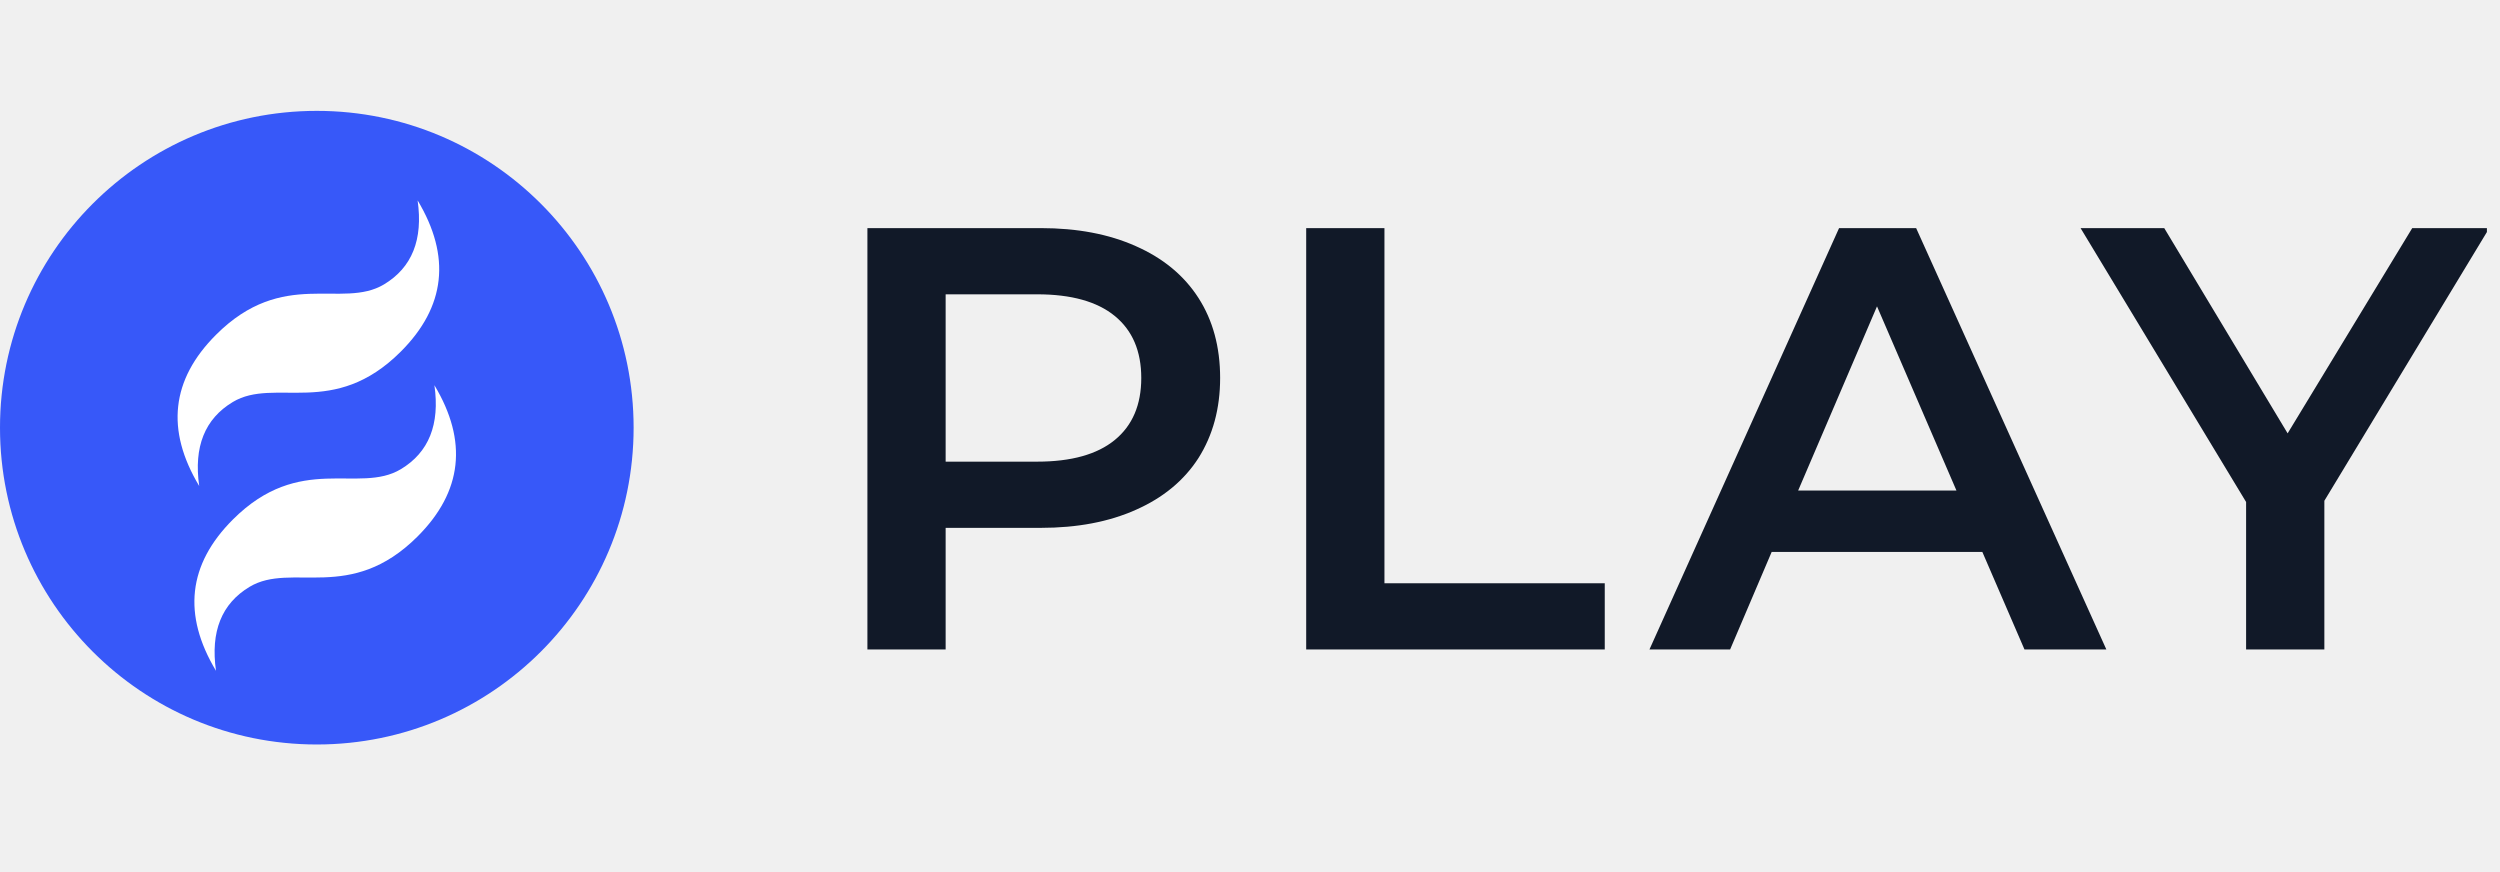
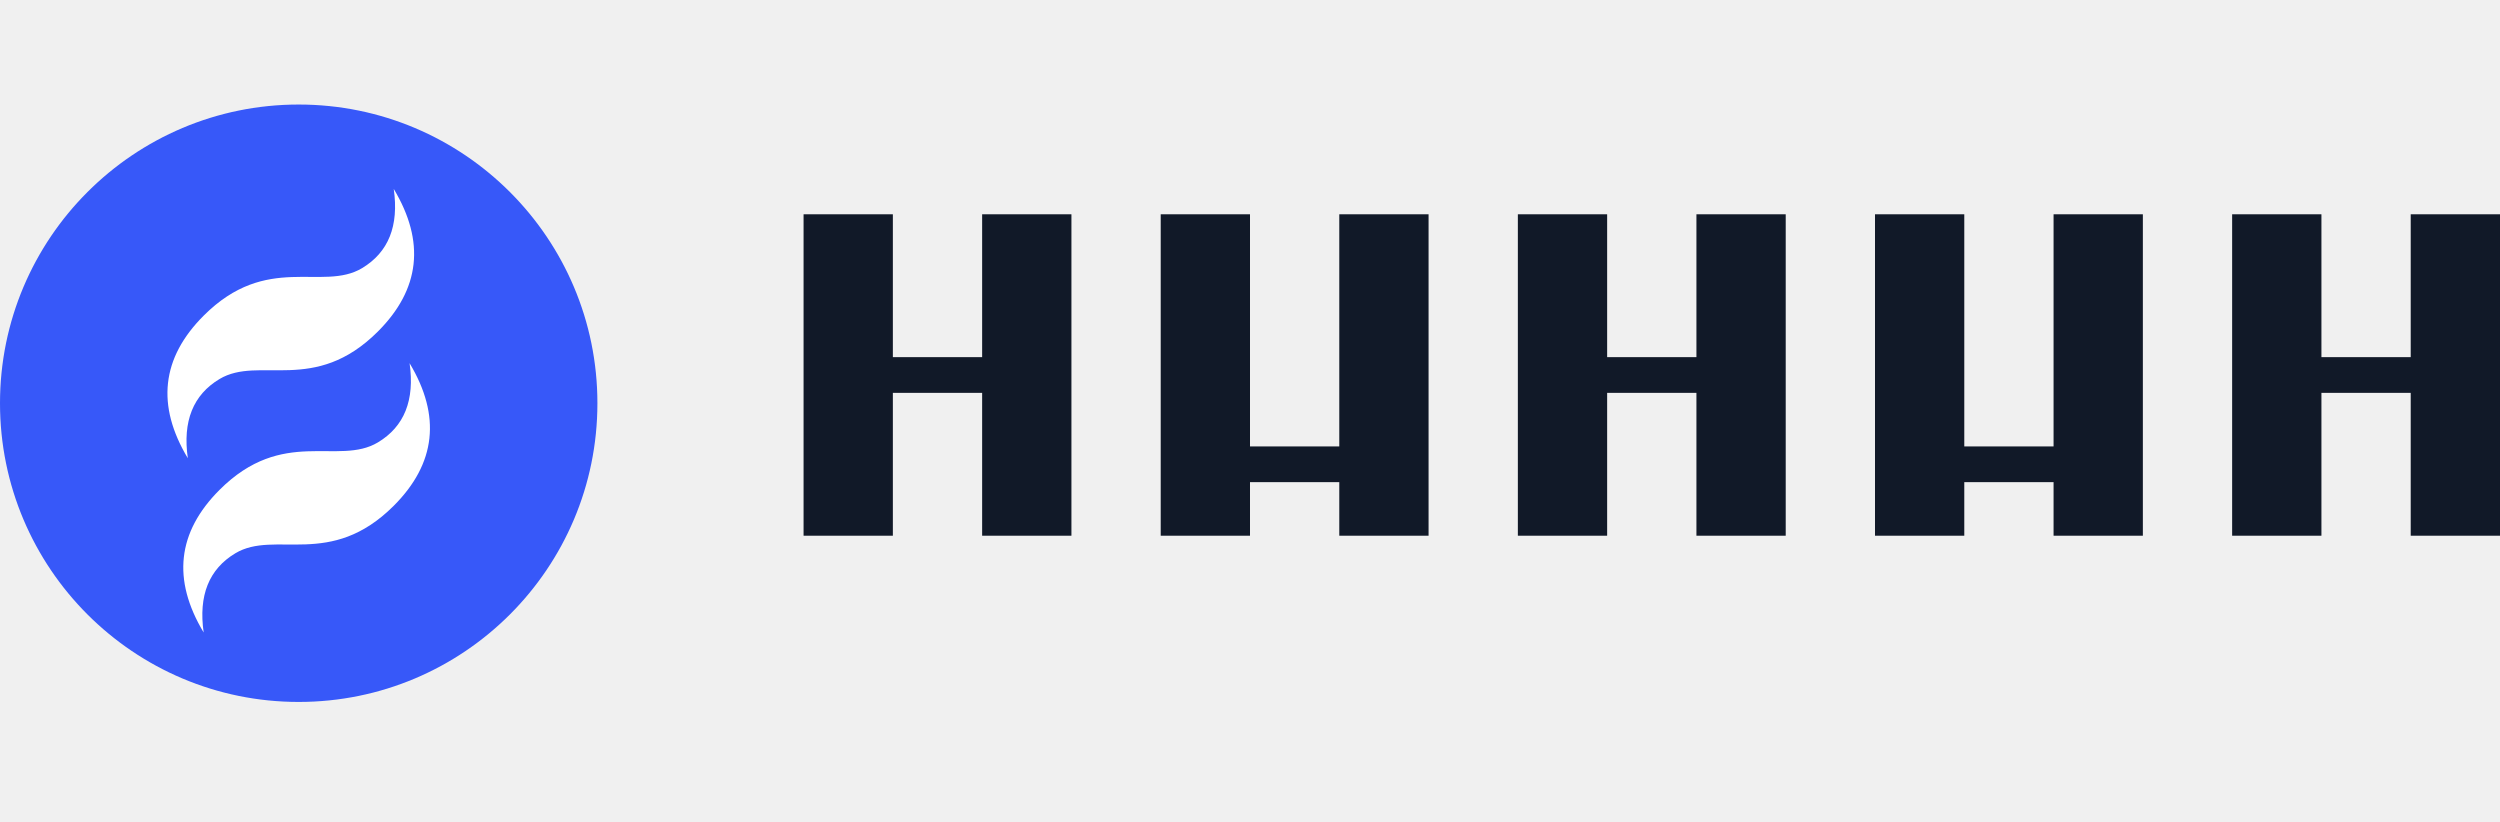
- <svg xmlns="http://www.w3.org/2000/svg" width="132" height="46" viewBox="0 0 132 46" fill="none">
+ <svg xmlns="http://www.w3.org/2000/svg" width="140" height="46" viewBox="0 0 140 46" fill="none">
  <g clip-path="url(#clip0_2151_1148)">
-     <path d="M54.952 12.044C56.88 12.044 58.554 12.362 59.973 12.997C61.414 13.633 62.516 14.544 63.279 15.731C64.041 16.917 64.423 18.326 64.423 19.958C64.423 21.568 64.041 22.977 63.279 24.185C62.516 25.371 61.414 26.282 59.973 26.918C58.554 27.553 56.88 27.871 54.952 27.871H49.93V34.291H45.799V12.044H54.952ZM54.761 24.375C56.562 24.375 57.929 23.994 58.861 23.231C59.793 22.468 60.259 21.377 60.259 19.958C60.259 18.538 59.793 17.447 58.861 16.684C57.929 15.921 56.562 15.54 54.761 15.54H49.93V24.375H54.761ZM68.967 12.044H73.099V30.795H84.731V34.291H68.967V12.044ZM104.668 29.143H93.544L91.351 34.291H87.092L97.103 12.044H101.172L111.215 34.291H106.892L104.668 29.143ZM103.301 25.901L99.106 16.176L94.942 25.901H103.301ZM122.726 26.441V34.291H118.594V26.505L109.854 12.044H114.272L120.787 22.881L127.366 12.044H131.434L122.726 26.441Z" fill="#111928" />
    <path d="M16.727 39.309C25.965 39.309 33.455 31.82 33.455 22.582C33.455 13.344 25.965 5.854 16.727 5.854C7.489 5.854 0 13.344 0 22.582C0 31.82 7.489 39.309 16.727 39.309Z" fill="#3758F9" />
    <path fill-rule="evenodd" clip-rule="evenodd" d="M10.518 25.661C8.743 22.704 9.039 20.043 11.405 17.677C14.953 14.129 18.058 16.347 20.276 15.016C21.754 14.129 22.346 12.651 22.05 10.581C23.824 13.537 23.528 16.199 21.163 18.564C17.614 22.113 14.509 19.895 12.292 21.226C10.813 22.113 10.222 23.591 10.518 25.661ZM11.405 35.419C9.63 32.462 9.926 29.801 12.292 27.435C15.84 23.887 18.945 26.105 21.163 24.774C22.641 23.887 23.233 22.409 22.937 20.339C24.711 23.296 24.415 25.957 22.05 28.323C18.501 31.871 15.396 29.653 13.179 30.984C11.7 31.871 11.109 33.349 11.405 35.419Z" fill="white" />
+     <path d="M45 12H50V20H55V12H60V30H55V22H50V30H45V12Z" fill="#111928" />
+     <path d="M65 12H70V25H75V12H80V30H75V27H70V30H65V12Z" fill="#111928" />
+     <path d="M85 12H90V20H95V12H100V30H95V22H90V30H85V12Z" fill="#111928" />
+     <path d="M105 12H110V25H115V12H120V30H115V27H110V30H105V12Z" fill="#111928" />
+     <path d="M125 12H130V20H135V12H140V30H135V22H130V30H125V12Z" fill="#111928" />
  </g>
  <defs>
    <clipPath id="clip0_2151_1148">
-       <rect width="131.309" height="46" fill="white" />
+       <rect width="140" height="46" fill="white" />
    </clipPath>
  </defs>
</svg>
